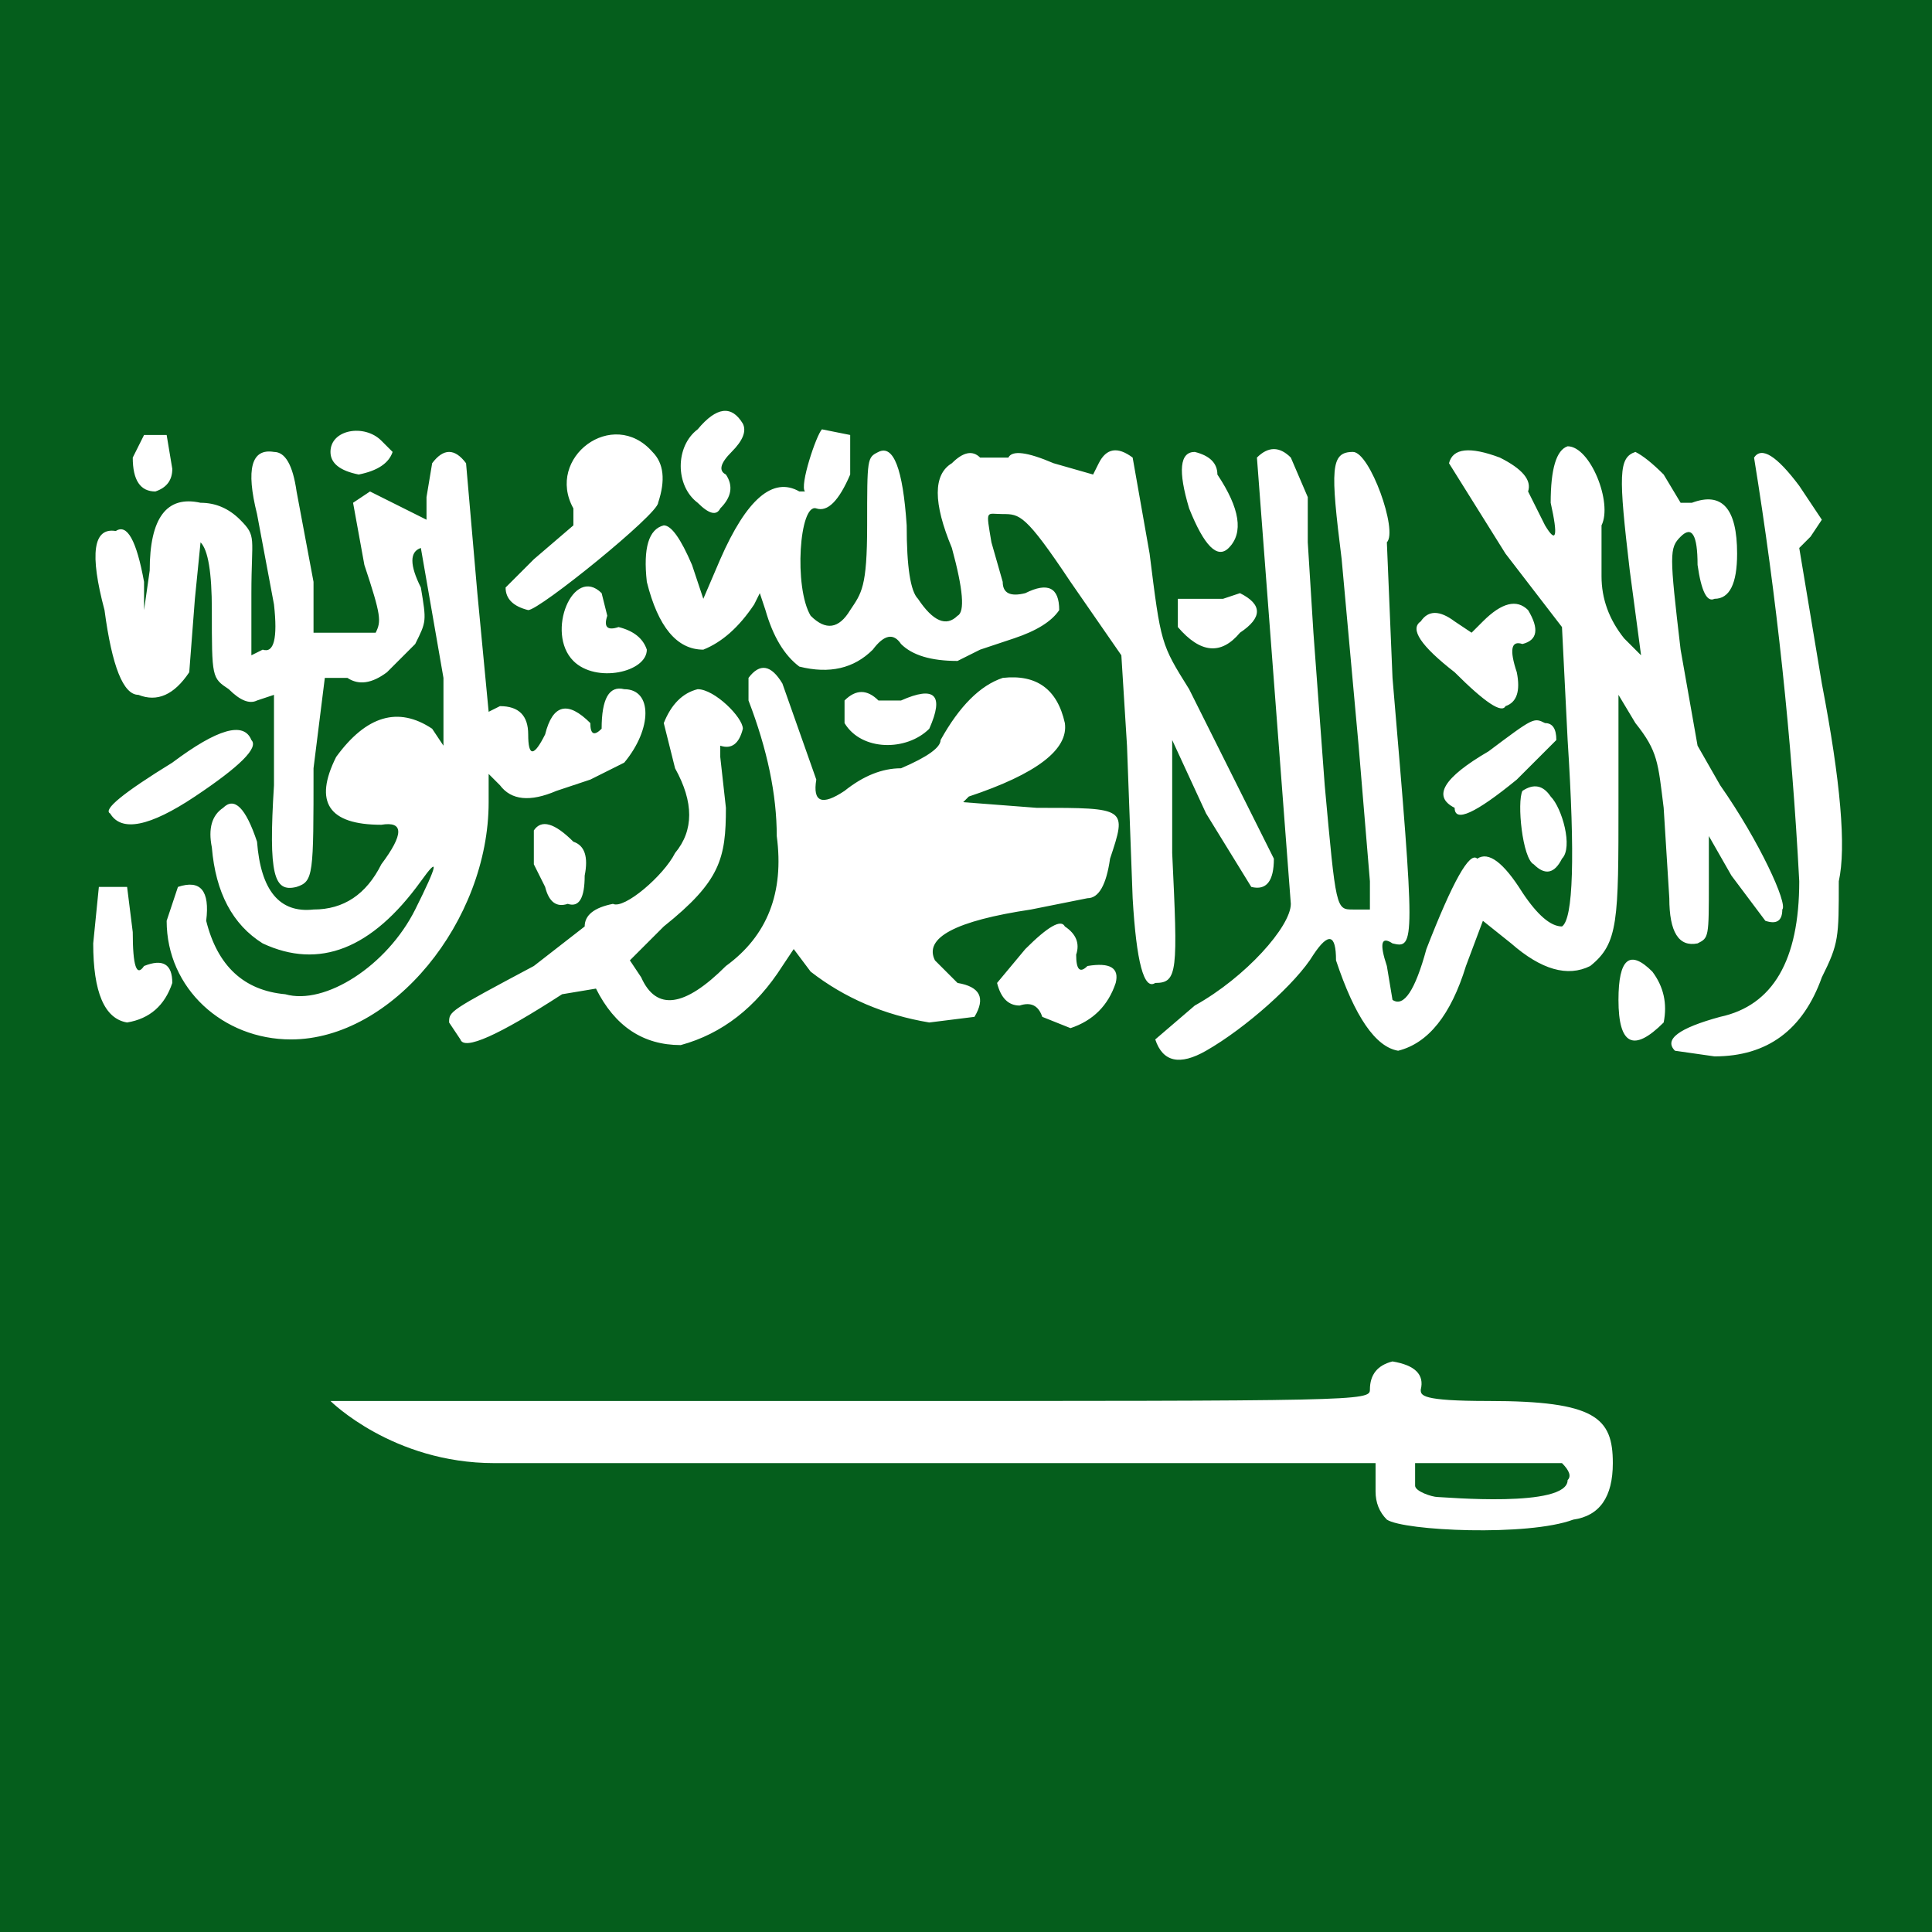
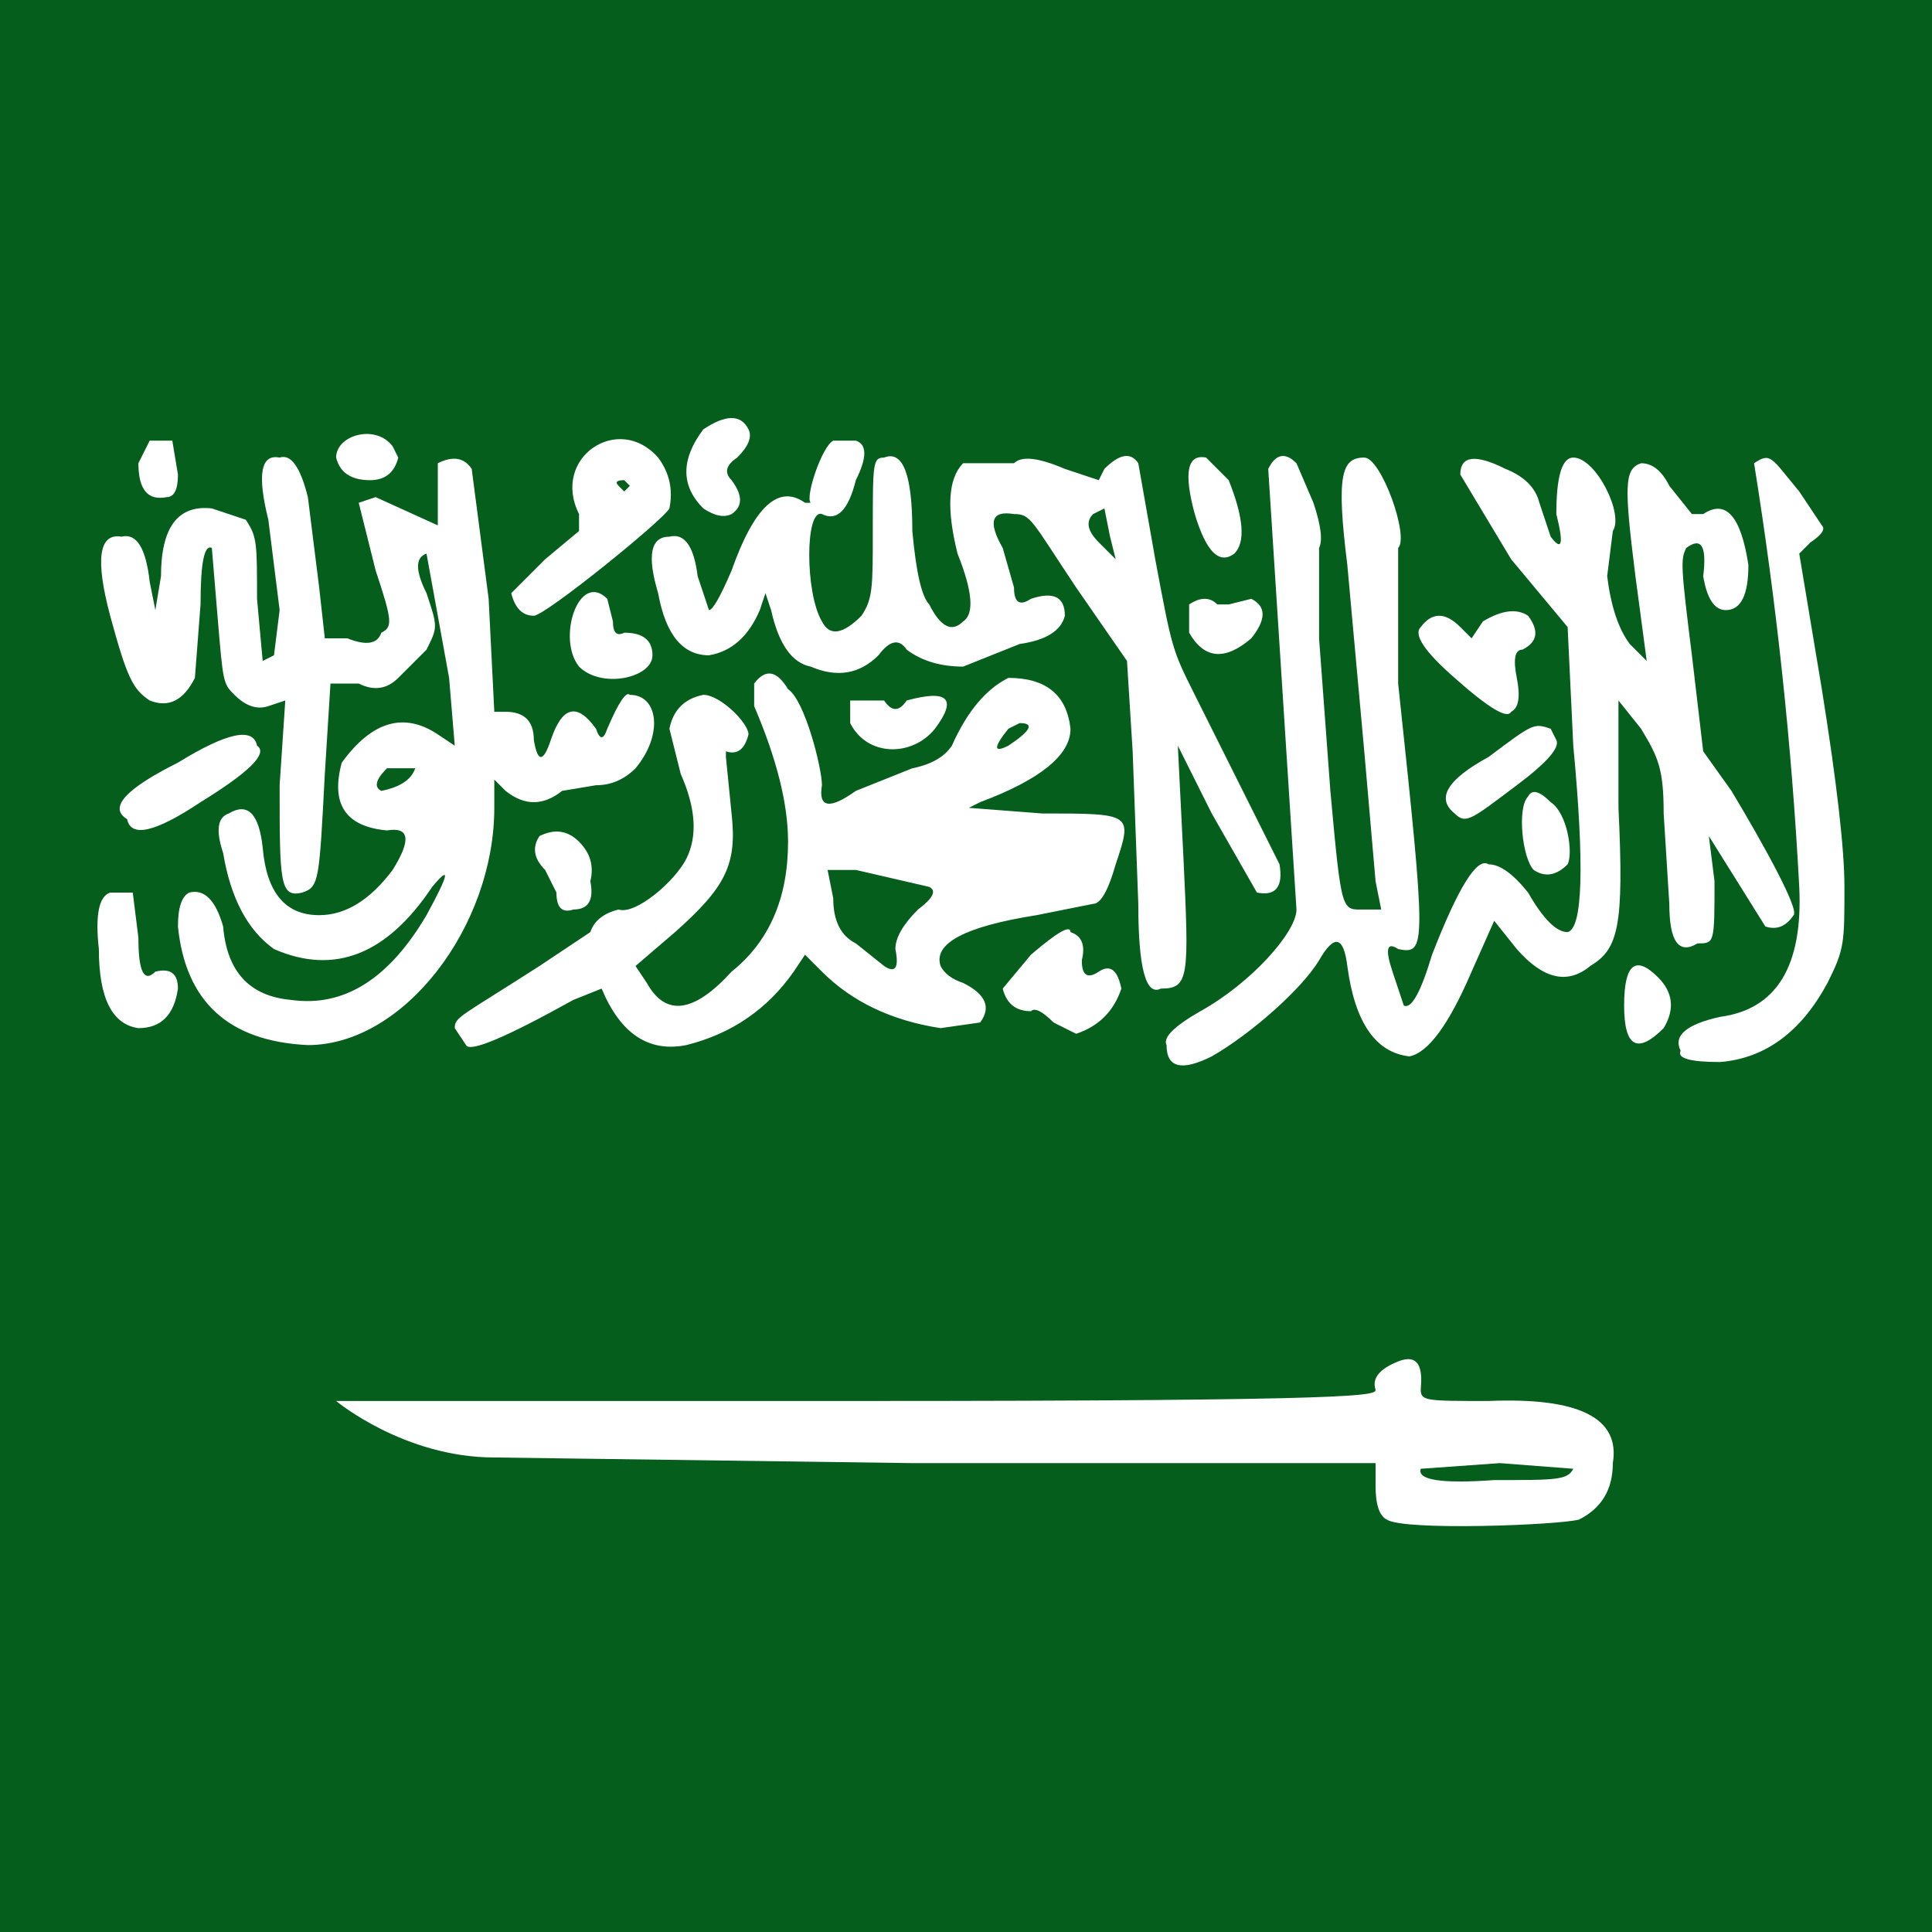
- <svg xmlns="http://www.w3.org/2000/svg" xml:space="preserve" viewBox="85.5 0 342 342">
-   <rect fill="#ffffff" width="513" height="342" />
+ <svg xmlns="http://www.w3.org/2000/svg" viewBox="85.5 0 342 342">
+   <path d="M0 0h513v342H0z" fill="#ffffff" />
  <g fill="#055e1c">
-     <path d="M1 0H0v342h513V0H1m216 75q1 2-2 5t-1 4q2 3-1 6-1 2-4-1c-4-3-4-10 0-13q5-6 8-1m-102 2 1 6q0 3-3 4-4 0-4-6l2-4zm38 1 2 2q-1 3-6 4-5-1-5-4c0-4 6-5 9-2m48 2q3 3 1 9c0 2-21 19-23 19q-4-1-4-4l5-5 7-6v-3c-5-9 7-18 14-10m35-3v7q-3 7-6 6c-3-1-4 14-1 19q4 4 7-1c2-3 3-4 3-15 0-12 0-12 2-13q4-2 5 13 0 11 2 13 4 6 7 3 2-1-1-12-5-12 0-15 3-3 5-1h5q1-2 8 1l7 2 1-2q2-4 6-1l3 17c2 16 2 16 7 24l15 30q0 6-4 5l-8-13-6-13v20c1 21 1 23-3 23q-3 2-4-15l-1-27-1-16-9-13c-8-12-9-12-12-12s-3-1-2 5l2 7q0 3 4 2 6-3 6 3-2 3-8 5l-6 2-4 2q-7 0-10-3-2-3-5 1-5 5-13 3-4-3-6-10l-1-3-1 2q-4 6-9 8-7 0-10-12-1-9 3-10 2 0 5 7l2 6 3-7q7-16 14-12h1c-1-1 2-10 3-11zm-98 10 3 16v9h11c1-2 1-3-2-12l-2-11 3-2 10 5v-4l1-6q3-4 6 0l2 23 2 21 2-1q5 0 5 5 0 6 3 0 2-8 8-2 0 3 2 1 0-8 4-7c5 0 5 7 0 13l-6 3-6 2q-7 3-10-1l-2-2v5c0 21-17 42-35 42-12 0-22-9-22-21l2-6q6-2 5 6 3 12 14 13c7 2 18-5 23-15q6-12 1-5-13 18-28 11-8-5-9-17-1-5 2-7 3-3 6 6 1 13 10 12 8 0 12-8 6-8 0-7-14 0-8-12 8-11 17-5l2 3v-12l-4-23q-3 1 0 7c1 6 1 6-1 10l-5 5q-4 3-7 1h-4l-2 16c0 19 0 20-3 21-4 1-5-2-4-18v-16l-3 1q-2 1-5-2c-3-2-3-2-3-14q0-10-2-12l-1 10-1 13q-4 6-9 4-4 0-6-15-4-15 2-14 3-2 5 9v5l1-7q0-14 9-12 4 0 7 3c3 3 2 3 2 13v11l2-1q3 1 2-8l-3-16q-3-12 3-11 3 0 4 7m163-3q6 9 2 13-3 3-7-7-3-10 1-10 4 1 4 4m13-3 3 7v8l1 16 2 27c2 22 2 22 5 22h3v-5l-2-24-3-33c-2-16-2-19 2-19 3 0 8 14 6 16l1 24c4 47 4 48 0 47q-3-2-1 4l1 6q3 2 6-9 7-18 9-16 3-2 8 6 4 6 7 6 3-2 1-33l-1-20-10-13-10-16q1-4 9-1 6 3 5 6l3 6q3 5 1-4 0-9 3-10c4 0 8 10 6 14v9q0 6 4 11l3 3-2-15c-2-17-2-20 1-21q2 1 5 4l3 5h2q8-3 8 9 0 8-4 8-2 1-3-6 0-8-3-5c-2 2-2 3 0 20l3 17 4 7c7 10 12 21 11 22q0 3-3 2l-6-8-4-7v8c0 10 0 10-2 11q-5 1-5-8l-1-16c-1-8-1-10-5-15l-3-5v19c0 21 0 25-5 29q-6 3-14-4l-5-4-3 8q-4 13-12 15-6-1-11-16 0-7-4-1c-3 5-12 13-19 17q-7 4-9-2l7-6c9-5 17-14 17-18l-6-79q3-3 6 0m90 5 4 6-2 3-2 2 4 24q5 26 3 35c0 10 0 11-3 17q-5 14-19 14l-7-1q-3-3 8-6 14-3 14-24-2-38-8-75 2-3 8 5m-212 19 1 4q-1 3 2 2 4 1 5 4c0 4-9 6-13 2-5-5 0-17 5-12m108 1h2l3-1q6 3 0 7-5 6-11-1v-5zm56 2q3 5-1 6-3-1-1 5 1 5-2 6-1 2-9-6-9-7-6-9 2-3 6 0l3 2 2-2q5-5 8-2m-132 13 6 17q-1 6 5 2 5-4 10-4 7-3 7-5 5-9 11-11 9-1 11 8 1 7-17 13l-1 1 13 1c16 0 16 0 13 9q-1 7-4 7l-10 2q-20 3-17 9l4 4q6 1 3 6l-8 1q-12-2-21-9l-3-4-2 3q-7 11-18 14-10 0-15-10l-6 1q-17 11-18 8l-2-3c0-2 0-2 15-10l9-7q0-3 5-4c2 1 9-5 11-9q5-6 0-15l-2-8q2-5 6-6c3 0 8 5 8 7q-1 4-4 3v2l1 9c0 9-1 13-11 21l-6 6 2 3q4 9 15-2 11-8 9-23 0-11-5-24v-4q3-4 6 1m17 3h4q9-4 5 5c-4 4-12 4-15-1v-4q3-3 6 0m118 4q2 0 2 3l-7 7q-11 9-11 5-6-3 6-10c8-6 8-6 10-5m-229 3q2 2-10 10t-15 3q-2-1 11-9 12-9 14-4m230 10c2 2 4 9 2 11q-2 4-5 1c-2-1-3-11-2-13q3-2 5 1m-173 8q3 1 2 6 0 6-3 5-3 1-4-3l-2-4v-6q2-3 7 2m-79 8 1 8q0 9 2 6 5-2 5 3-2 6-8 7-6-1-6-14l1-10zm168 12q0 4 2 2 6-1 5 3-2 6-8 8l-5-2q-1-3-4-2-3 0-4-4l5-6q6-6 7-4 3 2 2 5m102 3q3 4 2 9-8 8-8-4 0-11 6-5m-41 74c0 1 0 2 12 2 19 0 22 3 22 11q0 9-7 10c-8 3-30 2-33 0q-2-2-2-5v-5H173c-18 0-29-11-29-11h92c90 0 92 0 92-2q0-4 4-5 6 1 5 5" />
-     <path d="M336 259h26q2 2 1 3c0 5-22 3-23 3s-4-1-4-2z" />
+     <path d="M0 0v342h513V0zm218 76q1 2-2 5-3 2-1 4 3 4 0 6-2 1-5-1-6-6 0-14 6-4 8 0m-102 2 1 6q0 4-2 4-5 1-5-6l2-4zm39 1 1 2q-1 4-5 4-5 0-6-4c0-4 7-6 10-2m47 2q3 4 2 9c-1 2-22 19-24 19q-3 0-4-4l6-6 6-5v-3c-5-10 7-18 14-10m35-3q3 1 0 7-2 8-6 6c-3-1-3 14 0 19q2 4 7-1c2-3 2-5 2-15 0-12 0-13 2-13q5-2 5 13 1 11 3 13 3 6 6 3 3-2-1-12-3-12 1-16h9q2-2 9 1l6 2 1-2q4-4 6-1l3 17c3 16 3 16 7 24l15 30q1 6-4 5l-8-14-6-12 1 20c1 21 1 23-4 23q-4 2-4-15l-1-27-1-16-9-13c-8-12-8-13-11-13q-6-1-2 6l2 7q0 4 3 2 6-2 6 3-1 4-8 5l-5 2-5 2q-6 0-10-3-2-3-5 1-5 5-12 2-5-1-7-10l-1-3-1 3q-3 7-9 8-7 0-9-11-3-10 2-10 4-1 5 7l2 6q1 0 4-7 6-17 13-12h1c-1-1 2-10 4-11zm-97 10 2 16 1 9h4q5 2 6-1c2-1 2-2-1-11l-3-12 3-1 11 5V82q4-2 6 1l3 23 1 20h2q5 0 5 5 1 6 3 0 3-9 8-2 1 3 2 0 3-7 4-6c5 0 6 7 1 13q-3 3-7 3l-6 1q-5 4-10 0l-2-2v5c0 21-16 42-33 42q-21-1-23-21 0-5 2-6 4-1 6 6 1 12 12 13 14 2 24-15 6-11 1-5-12 18-28 11-7-5-9-17-2-6 1-7 5-3 6 6 1 12 10 12 7 0 13-8 5-8-1-7-11-1-8-12 8-11 17-5l3 2-1-12-4-22q-3 1 0 7c2 6 2 6 0 10l-5 5q-3 3-7 1h-5l-1 16c-1 19-1 20-4 21-4 1-4-2-4-19l1-15-3 1q-3 1-6-2c-2-2-2-2-3-14l-1-12q-2-1-2 10l-1 13q-3 6-8 4c-3-2-4-4-7-15q-4-15 2-14 4-1 5 8l1 5 1-6q0-13 9-12l6 2c2 3 2 4 2 14l1 11 2-1 1-8-2-16q-3-12 2-11 3-1 5 7m163-3q4 10 1 13-4 3-7-7-3-11 2-10zm12-3 3 7q2 6 1 8v16l2 27c2 22 2 21 6 21h3l-1-5-2-23-3-33c-2-16-1-19 3-19 3 0 8 14 6 16v24c5 47 5 48 0 47q-3-2-1 4l2 6q2 1 5-9 7-18 10-16 3 0 7 5 4 7 7 7 4-1 1-33l-1-21-10-12-9-15q0-5 8-1 5 2 6 6l2 6q3 4 1-4 0-10 3-10c4 0 9 10 7 13l-1 8q1 8 4 12l3 3-2-15c-2-16-2-19 1-20q3 0 5 4l4 5h2q6-4 8 9 0 8-4 8-3 0-4-6 1-8-3-5c-1 2-1 3 1 19l2 17 5 7c6 10 12 21 11 22q-2 3-5 2l-5-8-5-8 1 8c0 11 0 11-3 11q-5 3-5-7l-1-16c0-8-1-10-4-15l-4-5v19c1 21 0 25-5 28q-6 5-13-3l-4-5-4 9q-6 14-11 15-9-1-11-16-1-8-5-1c-3 5-12 13-19 17q-8 4-8-2-1-2 6-6c9-5 17-14 17-18l-5-78q2-4 5-1m89 5 4 6q1 1-2 3l-2 2 4 24q4 25 4 35c0 10 0 11-3 17q-7 13-19 14-8 0-7-2-2-4 7-6 15-2 14-23a708 708 0 0 0-8-75c3-2 3-1 8 5m-211 19 1 4q0 3 2 2 5 0 5 4c0 4-9 6-13 2-4-5 0-17 5-12m108 1h2l4-1q4 2 0 7-7 6-11-1v-5q3-2 5 0m55 2q3 4-1 6-2 0-1 5t-1 6q-1 2-10-6-8-7-6-9 3-4 7 0l2 2 2-3q5-3 8-1m-131 13c3 2 6 14 6 17q-1 6 6 1l10-4q5-1 7-4 4-9 10-12 10 0 11 9 0 7-16 13l-2 1 13 1c16 0 16 0 13 9q-2 7-4 7l-10 2q-19 3-17 9 1 2 4 3 6 3 3 7l-7 1q-13-2-21-10l-3-3-2 3q-7 10-19 13-10 2-15-10l-5 2q-18 10-19 8l-2-3c0-2 1-2 15-11l9-6q1-3 5-4c3 1 10-5 12-9q3-6-1-15l-2-8q1-5 6-6c3 0 8 5 8 7q-1 4-4 3v1l1 10c1 9-1 13-10 21l-7 6 2 3q5 9 15-2 10-8 10-23 0-10-6-24v-4q3-4 6 1m17 2q2 3 4 0 11-3 5 5c-4 5-12 5-15-1v-4zm118 5 1 2q1 2-7 8c-8 6-9 7-11 5q-5-4 6-10c8-6 8-6 11-5m-229 3q3 2-10 10-12 8-13 3-5-3 9-10 13-8 14-3m229 10c3 2 4 9 3 11q-3 3-6 1c-2-2-3-11-1-13q1-2 4 1m-172 7q3 3 2 7 1 5-3 5-3 1-3-3l-2-4q-3-3-1-6 4-2 7 1m-79 9 1 8q0 9 3 6 4-1 4 3-1 7-7 7-7-1-7-14-1-9 2-10zm168 12q0 4 3 2t4 3q-2 6-8 8l-4-2q-3-3-4-2-4 0-5-4l5-6q7-6 7-4 3 1 2 5m102 3q4 4 1 9-7 7-7-4t6-5m-42 73c0 2 1 2 12 2q24-1 22 11 0 7-6 10c-4 1-31 2-34 0q-2-1-2-6v-4h-82l-74-1c-16 0-28-10-28-10h92c91 0 92-1 92-2q-1-3 4-5c5-2 4 4 4 5" />
+     <path d="m195 86 1 1 1-1-1-1q-2 0-1 1M279 91q-2 2 1 5l3 3-1-4-1-5zM154 136q-3 3-1 4 5-1 6-4zM264 129q-4 5 0 3 6-4 2-4zM233 159q0 6 4 8l5 4q3 2 2-3 0-3 4-7 4-3 2-4l-13-3h-5zM337 260q-1 3 13 2c11 0 13 0 14-2l-13-1z" />
  </g>
</svg>
